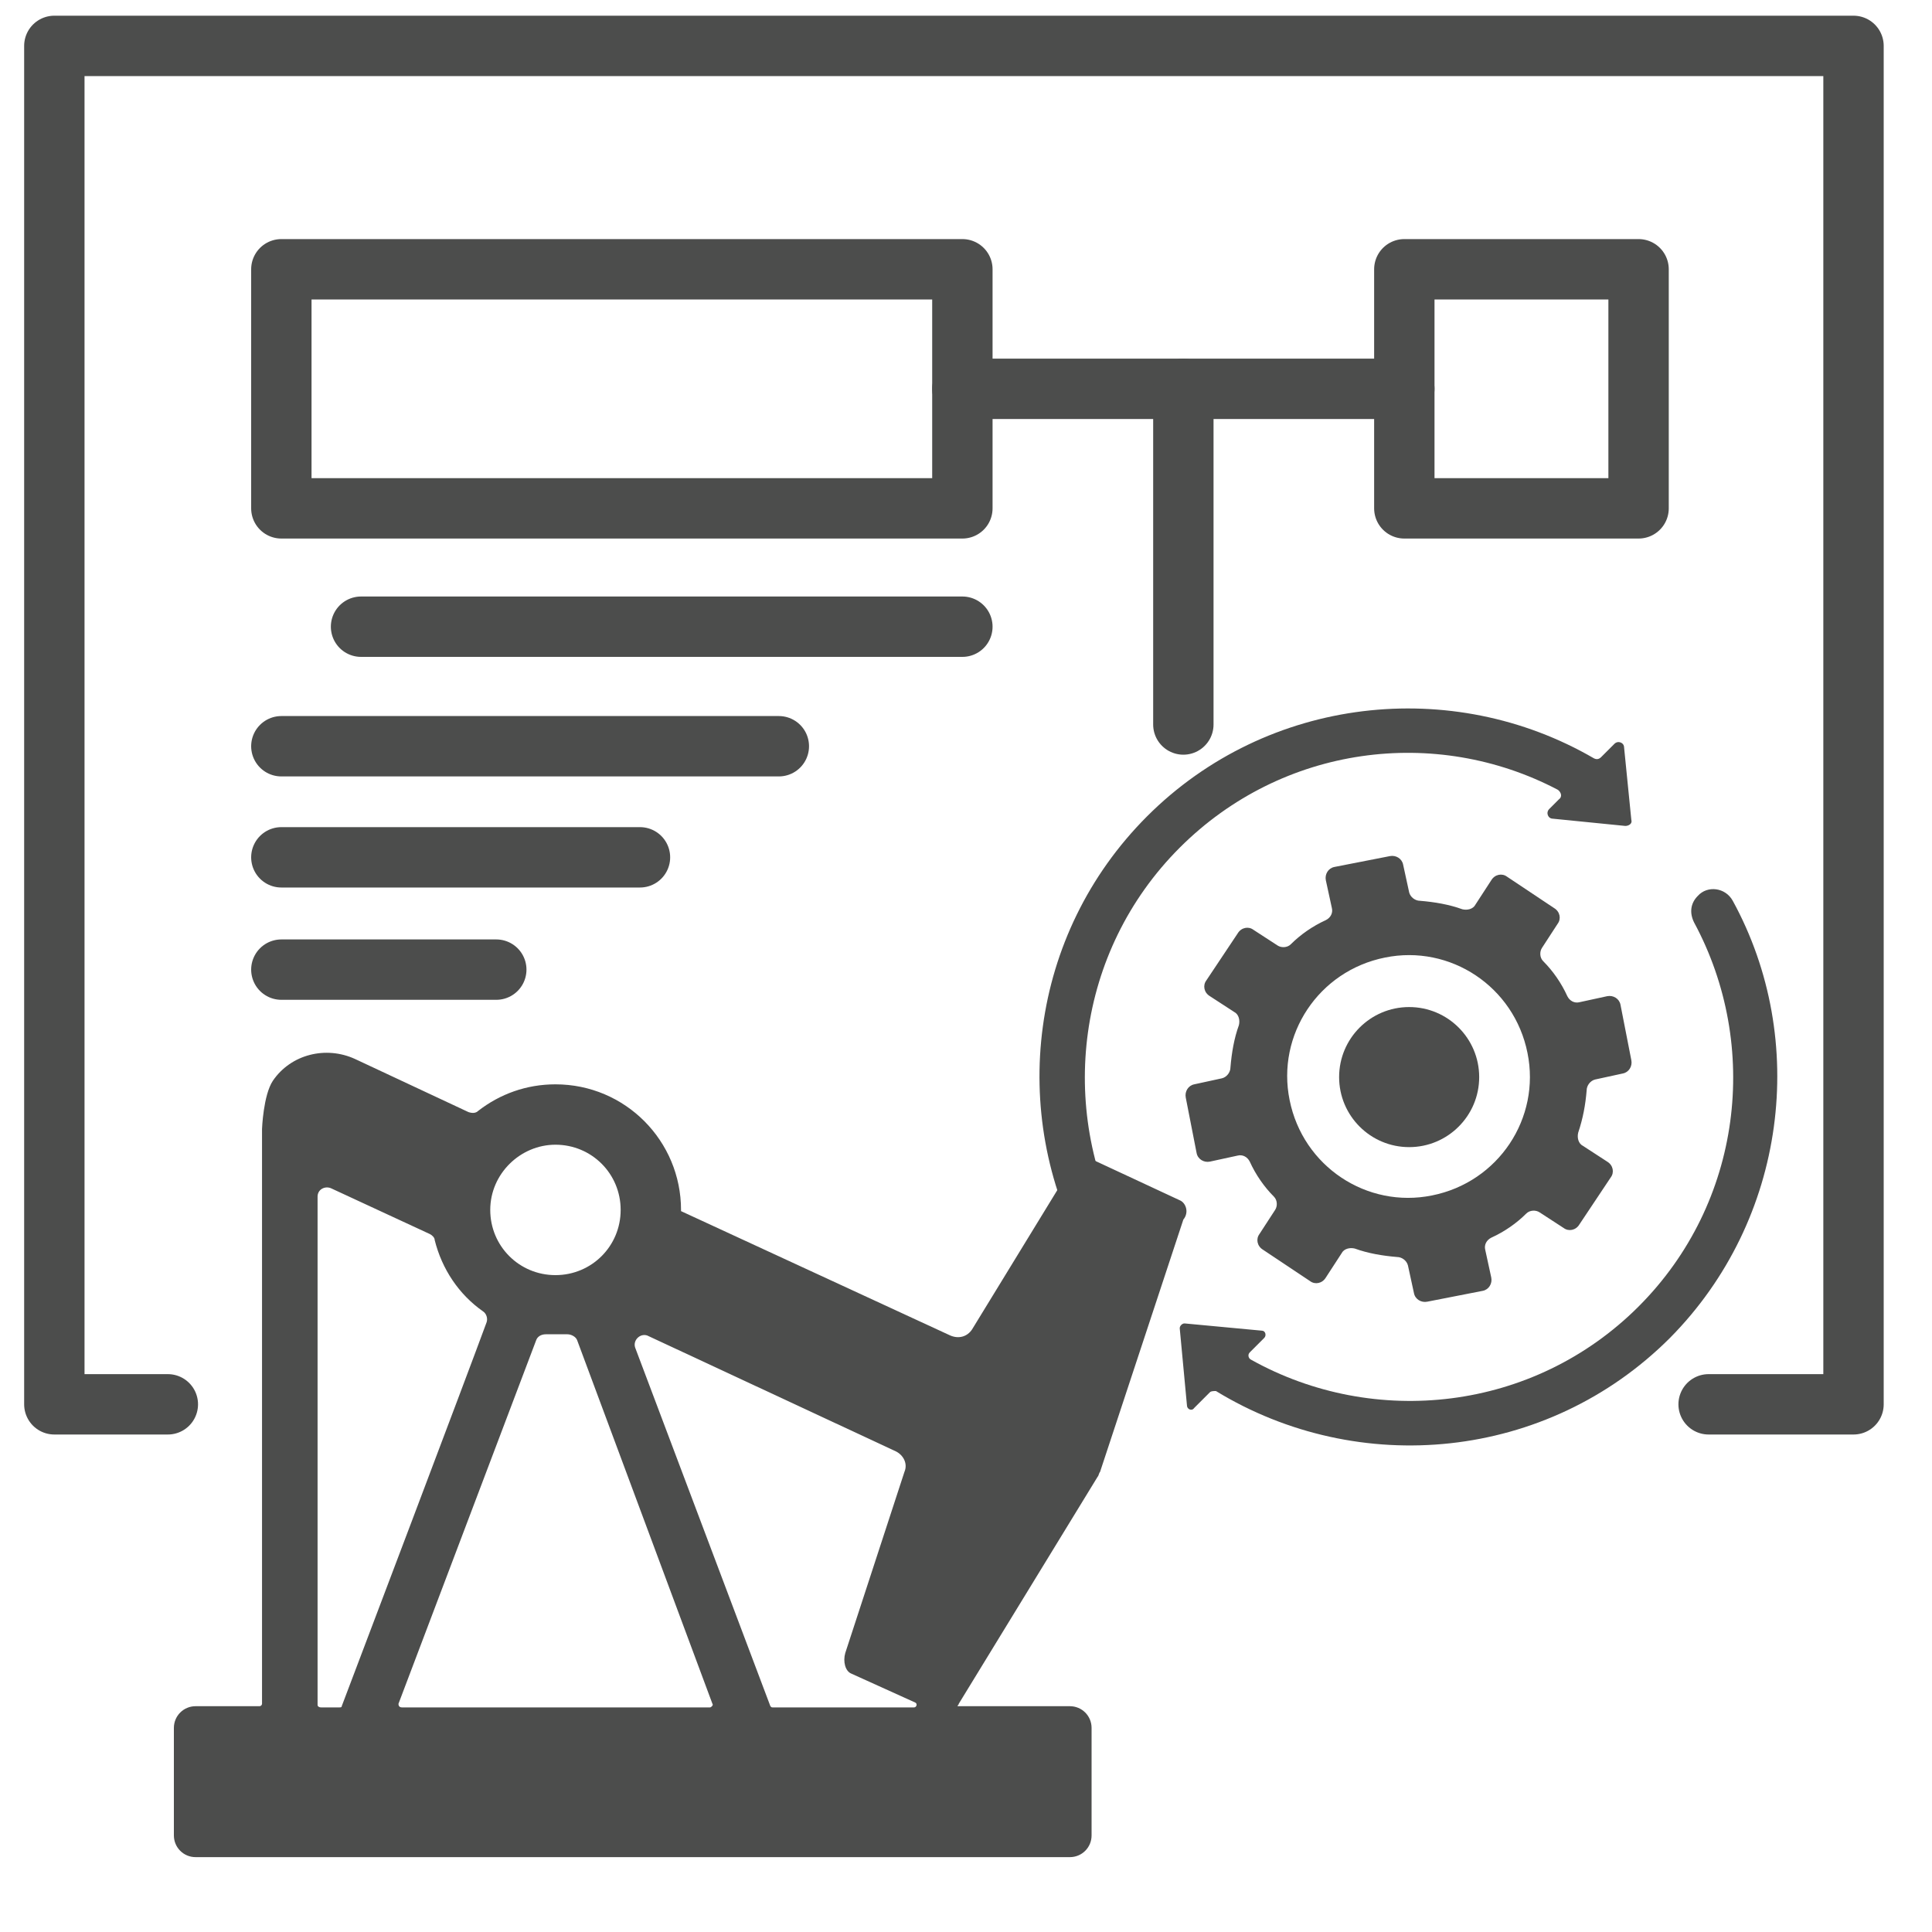
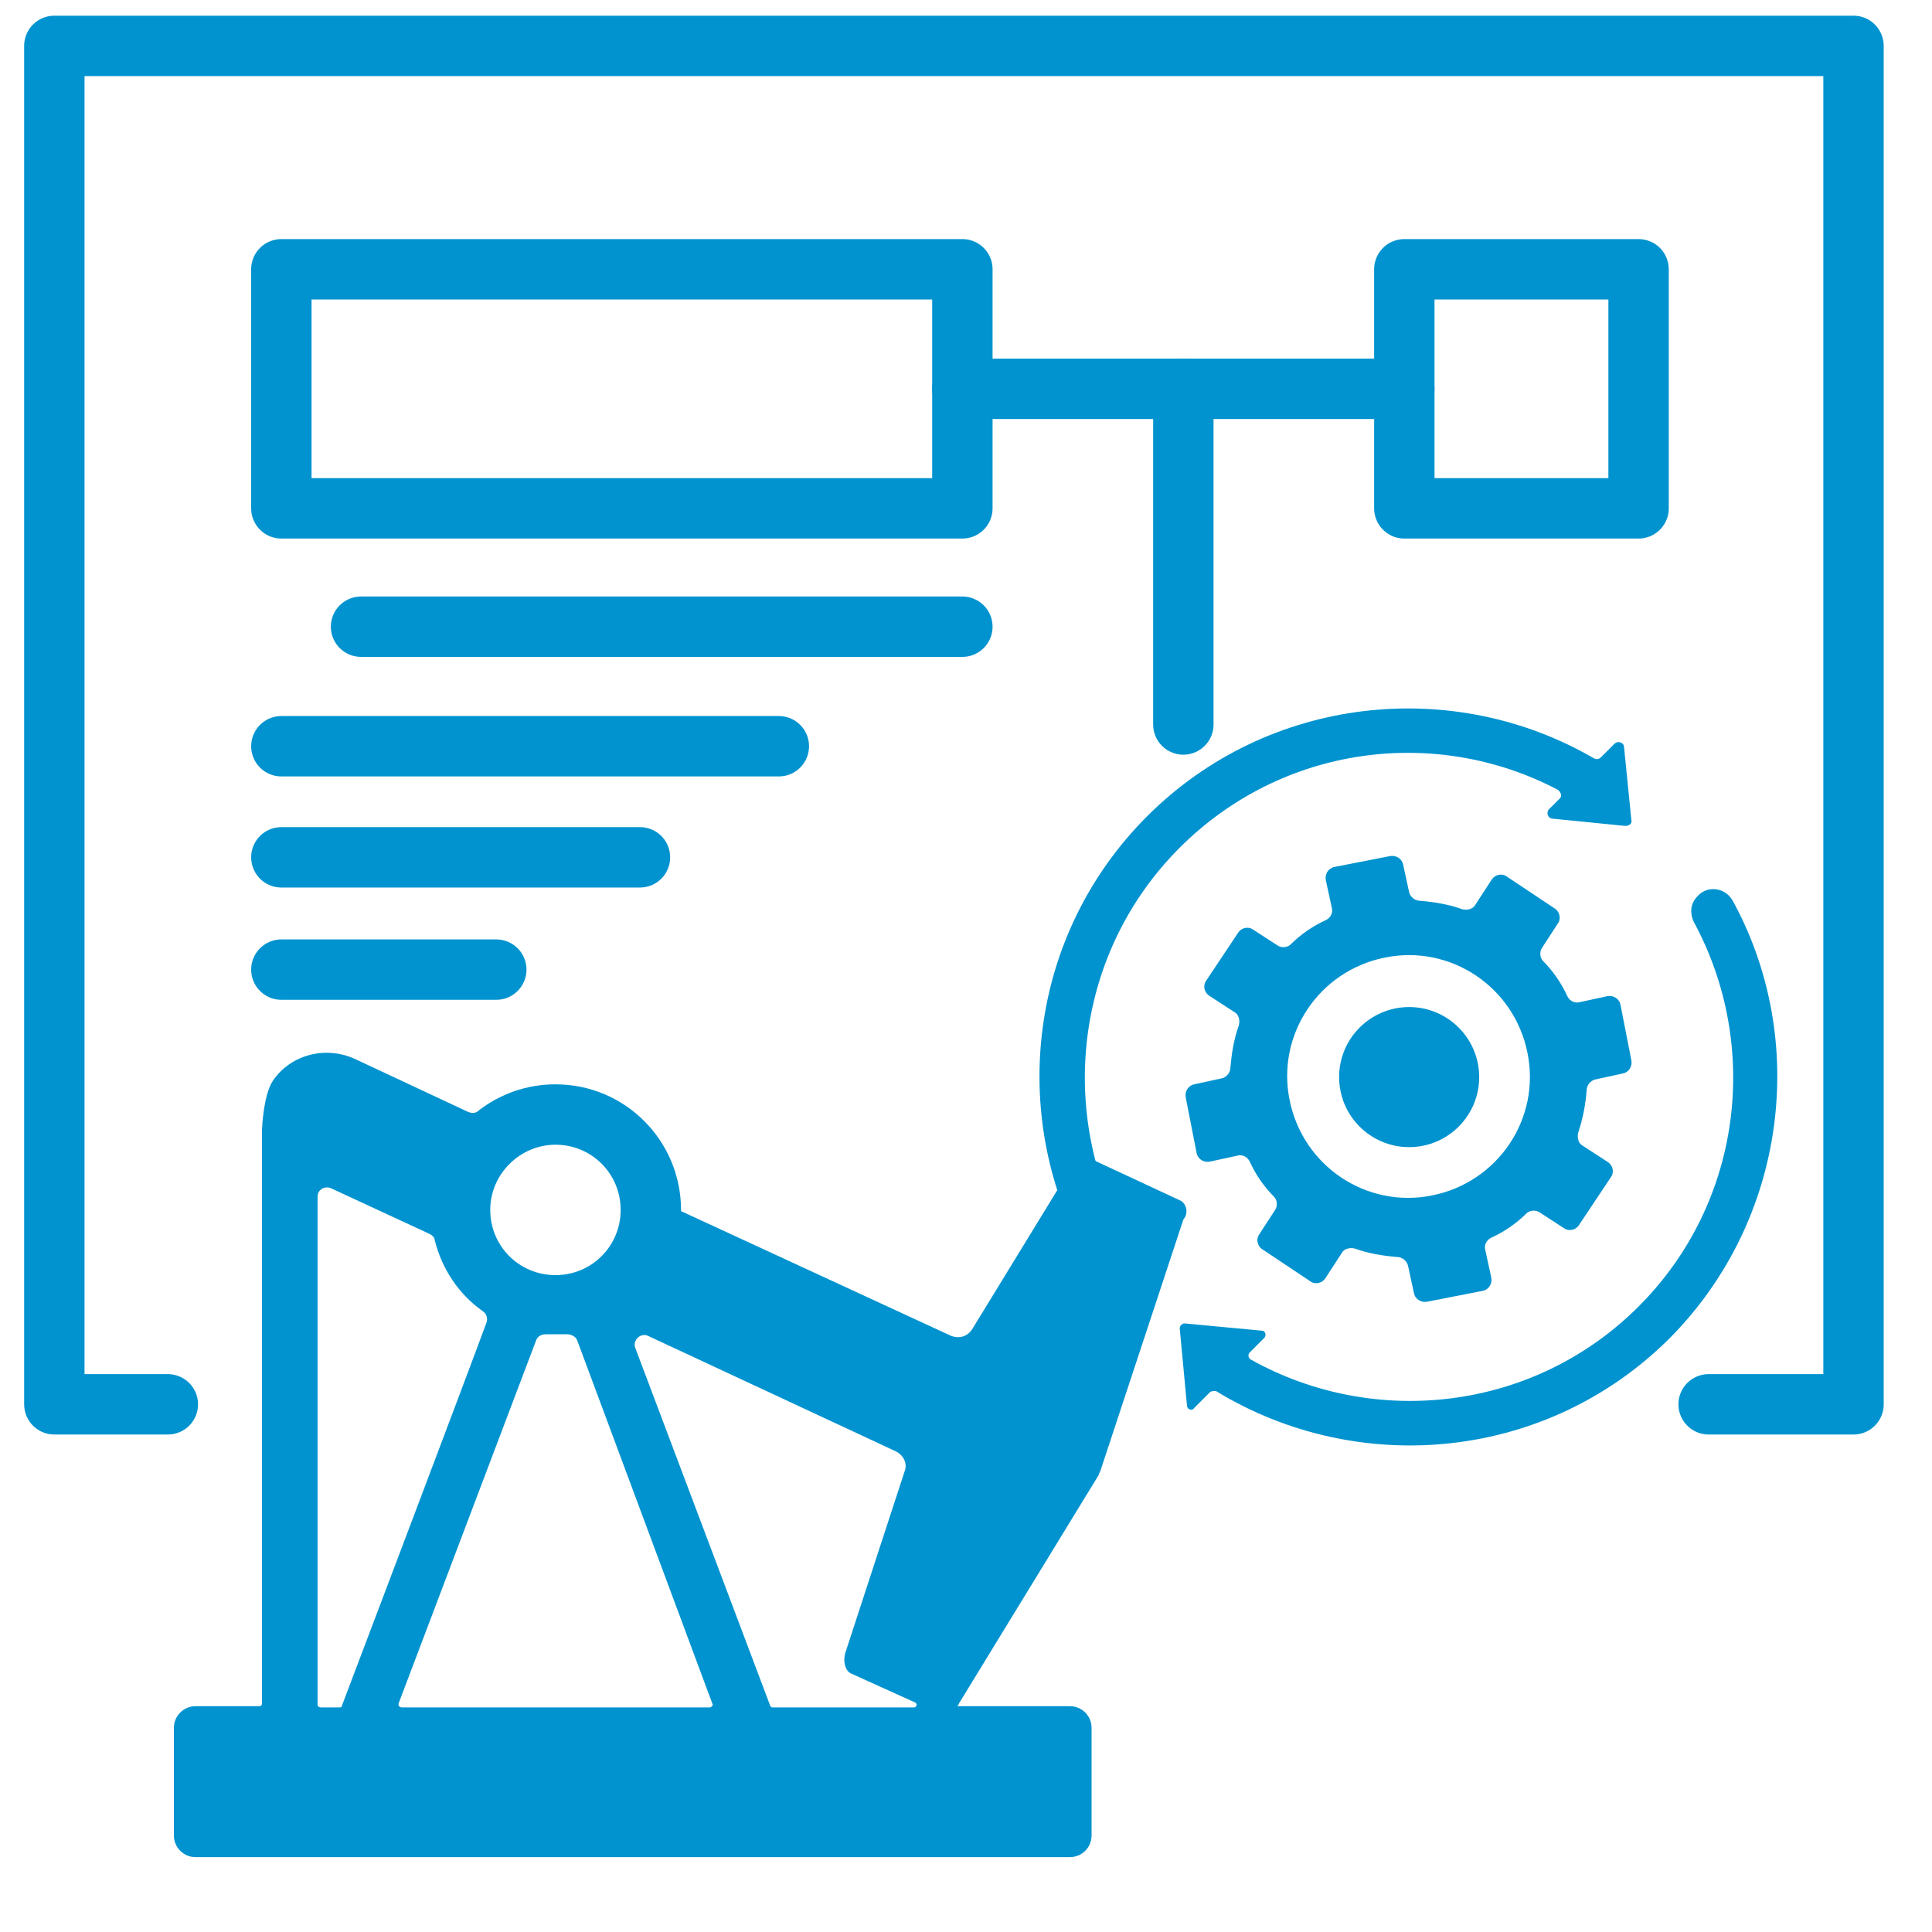
- <svg xmlns="http://www.w3.org/2000/svg" version="1.1" id="Layer_1" x="0px" y="0px" viewBox="0 0 160 160" style="enable-background:new 0 0 160 160;" xml:space="preserve">
+ <svg xmlns="http://www.w3.org/2000/svg" id="production" viewBox="0 0 160 160">
  <style type="text/css">
- 	.st0{fill:none;stroke:#4C4D4C;stroke-width:5;stroke-linecap:round;stroke-linejoin:round;stroke-miterlimit:10;}
- 	.st1{fill:#4C4D4C;}
+ 	.st0{fill:none;stroke:#0093cf;stroke-width:5;stroke-linecap:round;stroke-linejoin:round;stroke-miterlimit:10;}
+ 	.st1{fill:#0093cf;}
</style>
  <polyline class="st0" points="13.9,116.3 4.5,116.3 4.5,3.8 153.5,3.8 153.5,116.3 141.5,116.3 " />
  <rect x="23.3" y="22.3" class="st0" width="56.4" height="19.8" />
  <rect x="116.3" y="22.3" class="st0" width="19.4" height="19.8" />
  <line class="st0" x1="79.7" y1="32.2" x2="116.3" y2="32.2" />
  <line class="st0" x1="29.9" y1="51.9" x2="79.7" y2="51.9" />
  <line class="st0" x1="23.3" y1="61.8" x2="64.5" y2="61.8" />
  <line class="st0" x1="23.3" y1="71" x2="53" y2="71" />
  <line class="st0" x1="23.3" y1="80.3" x2="41.1" y2="80.3" />
  <line class="st0" x1="98" y1="32.2" x2="98" y2="60" />
  <path class="st1" d="M97.7,99.4L90.4,96c-0.6-0.3-1.3,0-1.7,0.7l-8.2,13.4c-0.4,0.6-1.1,0.8-1.8,0.5l-22.3-10.3c0,0,0-0.1,0-0.1  c0-5.7-4.6-10.4-10.4-10.4c-2.4,0-4.6,0.8-6.4,2.2c-0.2,0.2-0.5,0.2-0.8,0.1l-9.4-4.4c-2.4-1.1-5.3-0.4-6.8,1.8  c-0.8,1.2-0.9,4-0.9,4v47.6c0,0.1-0.1,0.2-0.2,0.2h-5.3c-1,0-1.8,0.8-1.8,1.8v8.9c0,1,0.8,1.8,1.8,1.8h72.4c1,0,1.8-0.8,1.8-1.8  v-8.9c0-1-0.8-1.8-1.8-1.8h-9.3c0-0.1,0.1-0.1,0.1-0.2l11.5-18.8c0.1-0.1,0.1-0.3,0.2-0.4l6.9-20.9C98.5,100.4,98.2,99.6,97.7,99.4z   M46,94.8c3,0,5.4,2.4,5.4,5.4c0,3-2.4,5.4-5.4,5.4c-3,0-5.4-2.4-5.4-5.4C40.6,97.2,43.1,94.8,46,94.8z M26.3,141.2V99.1  c0-0.6,0.6-0.9,1.1-0.7l8.2,3.8c0.2,0.1,0.4,0.3,0.4,0.5c0.6,2.4,2,4.5,4,5.9c0.3,0.2,0.4,0.6,0.3,0.9c-1.5,4.1-11.2,29.7-12,31.8  c0,0.1-0.1,0.1-0.2,0.1h-1.5C26.4,141.4,26.3,141.3,26.3,141.2z M33,141.1L44.4,111c0.1-0.3,0.4-0.5,0.8-0.5c0.3,0,0.6,0,0.9,0  c0.3,0,0.6,0,0.9,0c0.3,0,0.7,0.2,0.8,0.5L59,141.1c0.1,0.1-0.1,0.3-0.2,0.3H33.3C33.1,141.4,33,141.3,33,141.1z M63.8,141.3  l-11.2-29.7c-0.2-0.6,0.4-1.2,1-1l20.6,9.6c0.6,0.3,1,1,0.7,1.7l-4.9,15c-0.2,0.7,0,1.5,0.5,1.7l5.3,2.4c0.2,0.1,0.1,0.4-0.1,0.4H64  C63.9,141.4,63.9,141.4,63.8,141.3z" />
  <g>
    <circle class="st1" cx="116.7" cy="89.2" r="5.8" />
    <path class="st1" d="M131.4,90.3c0-0.4,0.3-0.8,0.7-0.9l2.3-0.5c0.5-0.1,0.8-0.6,0.7-1.1l-0.9-4.6c-0.1-0.5-0.6-0.8-1.1-0.7   l-2.3,0.5c-0.4,0.1-0.8-0.1-1-0.5c-0.5-1.1-1.2-2.1-2-2.9c-0.3-0.3-0.3-0.8-0.1-1.1l1.3-2c0.3-0.4,0.2-1-0.3-1.3l-3.9-2.6   c-0.4-0.3-1-0.2-1.3,0.3l-1.3,2c-0.2,0.4-0.7,0.5-1.1,0.4c-1.1-0.4-2.3-0.6-3.5-0.7c-0.4,0-0.8-0.3-0.9-0.7l-0.5-2.3   c-0.1-0.5-0.6-0.8-1.1-0.7l-4.6,0.9c-0.5,0.1-0.8,0.6-0.7,1.1l0.5,2.3c0.1,0.4-0.1,0.8-0.5,1c-1.1,0.5-2.1,1.2-2.9,2   c-0.3,0.3-0.8,0.3-1.1,0.1l-2-1.3c-0.4-0.3-1-0.2-1.3,0.3l-2.6,3.9c-0.3,0.4-0.2,1,0.3,1.3l2,1.3c0.4,0.2,0.5,0.7,0.4,1.1   c-0.4,1.1-0.6,2.3-0.7,3.5c0,0.4-0.3,0.8-0.7,0.9l-2.3,0.5c-0.5,0.1-0.8,0.6-0.7,1.1l0.9,4.6c0.1,0.5,0.6,0.8,1.1,0.7l2.3-0.5   c0.4-0.1,0.8,0.1,1,0.5c0.5,1.1,1.2,2.1,2,2.9c0.3,0.3,0.3,0.8,0.1,1.1l-1.3,2c-0.3,0.4-0.2,1,0.3,1.3l3.9,2.6   c0.4,0.3,1,0.2,1.3-0.3l1.3-2c0.2-0.4,0.7-0.5,1.1-0.4c1.1,0.4,2.3,0.6,3.5,0.7c0.4,0,0.8,0.3,0.9,0.7l0.5,2.3   c0.1,0.5,0.6,0.8,1.1,0.7l4.6-0.9c0.5-0.1,0.8-0.6,0.7-1.1l-0.5-2.3c-0.1-0.4,0.1-0.8,0.5-1c1.1-0.5,2.1-1.2,2.9-2   c0.3-0.3,0.8-0.3,1.1-0.1l2,1.3c0.4,0.3,1,0.2,1.3-0.3l2.6-3.9c0.3-0.4,0.2-1-0.3-1.3l-2-1.3c-0.4-0.2-0.5-0.7-0.4-1.1   C131.1,92.6,131.3,91.5,131.4,90.3z M118.6,99c-5.4,1.1-10.7-2.4-11.8-7.9c-1.1-5.4,2.4-10.7,7.9-11.8c5.4-1.1,10.7,2.4,11.8,7.9   C127.6,92.6,124.1,97.9,118.6,99z" />
    <path class="st1" d="M97.7,70.2c8.5-8.5,21.2-10.1,31.3-4.8c0.3,0.2,0.4,0.6,0.1,0.8l-0.8,0.8c-0.3,0.3-0.1,0.8,0.3,0.8l6,0.6   c0.3,0,0.6-0.2,0.5-0.5l-0.6-6c0-0.4-0.5-0.6-0.8-0.3l-1.1,1.1c-0.2,0.2-0.4,0.2-0.6,0.1c-11.7-6.8-27-5.2-37,4.8   c-9.8,9.8-11.5,24.6-5.2,36.2c0.6,1.1,2.1,1.3,2.9,0.4c0.6-0.6,0.7-1.4,0.3-2.2C87.6,91.8,89.1,78.8,97.7,70.2z" />
    <path class="st1" d="M143.5,74.6c-0.6-1.1-2.1-1.3-2.9-0.4c-0.6,0.6-0.7,1.4-0.3,2.2c5.5,10.2,4,23.2-4.6,31.8   c-8.7,8.7-21.9,10.1-32.1,4.4c-0.2-0.1-0.3-0.4-0.1-0.6l1.2-1.2c0.2-0.2,0.1-0.6-0.2-0.6l-6.4-0.6c-0.2,0-0.4,0.2-0.4,0.4l0.6,6.4   c0,0.3,0.4,0.5,0.6,0.2l1.3-1.3c0.1-0.1,0.3-0.1,0.5-0.1c11.8,7.2,27.4,5.8,37.6-4.4C148,101,149.8,86.1,143.5,74.6z" />
  </g>
</svg>
